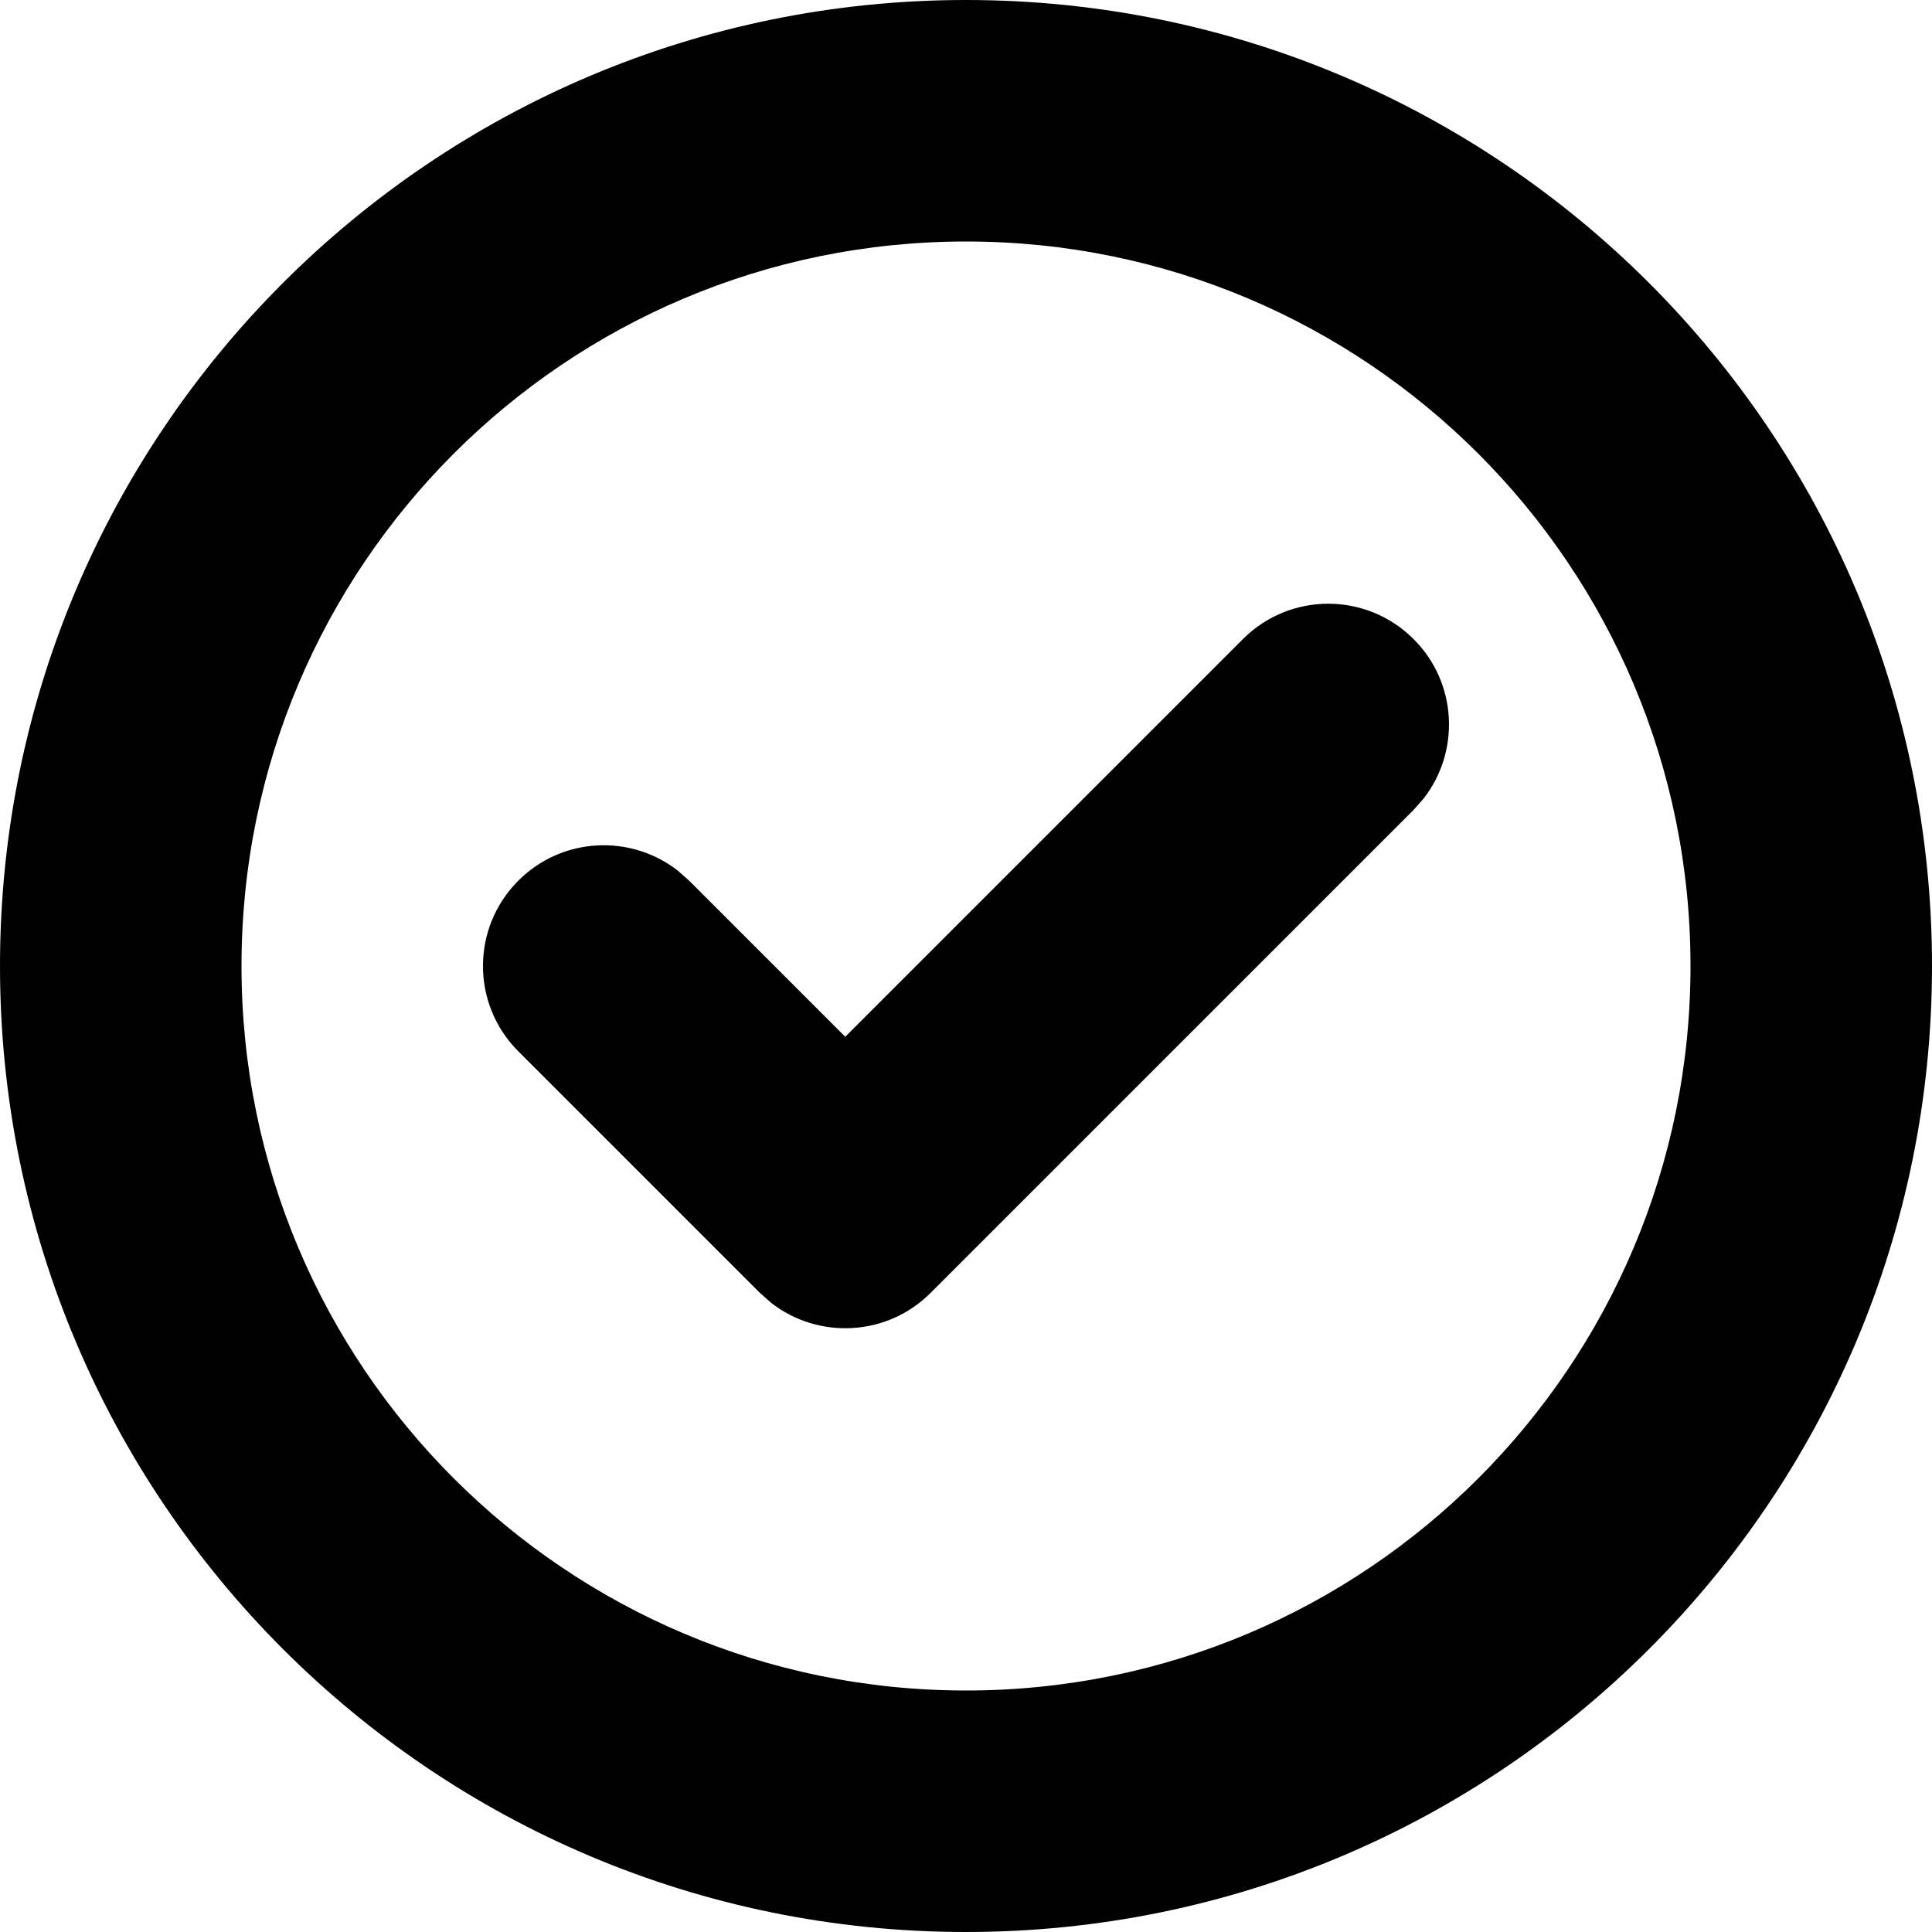
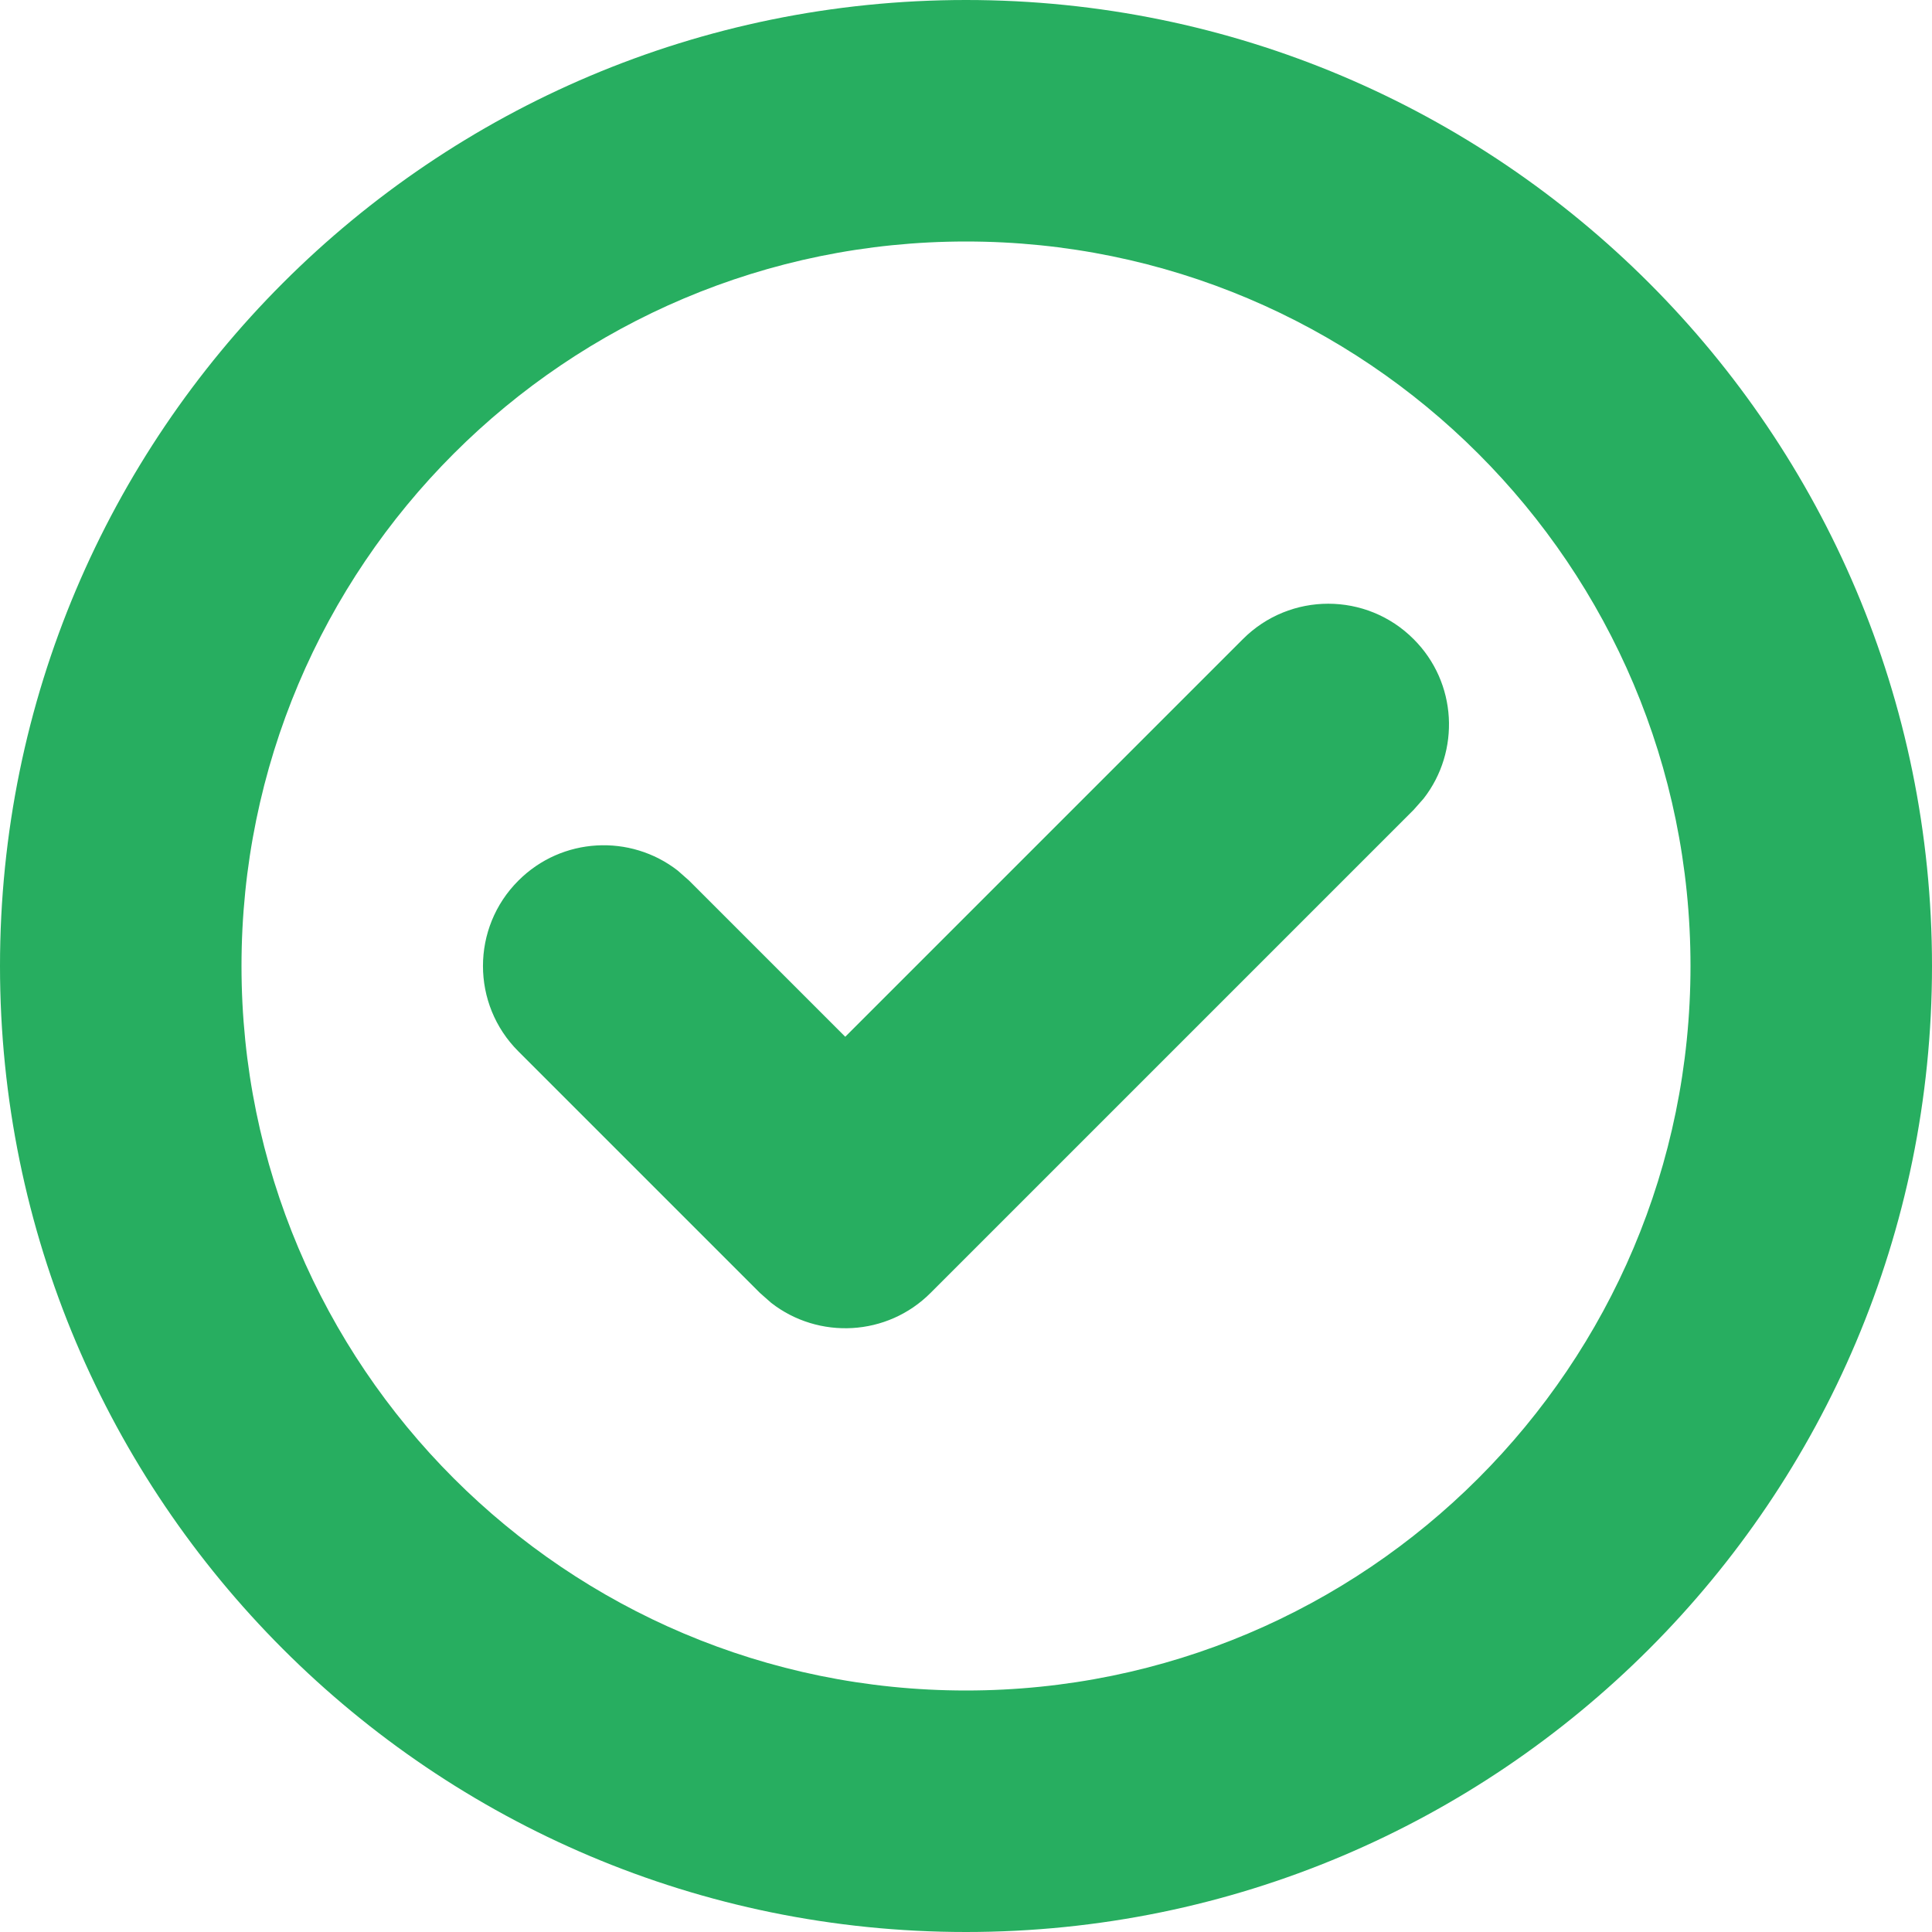
<svg xmlns="http://www.w3.org/2000/svg" width="16" height="16" viewBox="0 0 16 16">
-   <path fill="#000000" fill-rule="evenodd" d="M8,0 C12.418,0 16,3.582 16,8 C16,12.418 12.418,16 8,16 C3.582,16 0,12.418 0,8 C0,3.582 3.582,0 8,0 Z M8,2 C4.686,2 2,4.686 2,8 C2,11.314 4.686,14 8,14 C11.314,14 14,11.314 14,8 C14,4.686 11.314,2 8,2 Z M7,8.586 L10.293,5.293 C10.683,4.902 11.317,4.902 11.707,5.293 C12.068,5.653 12.095,6.221 11.79,6.613 L11.707,6.707 L7.707,10.707 C7.347,11.068 6.779,11.095 6.387,10.79 L6.293,10.707 L4.293,8.707 C3.902,8.317 3.902,7.683 4.293,7.293 C4.653,6.932 5.221,6.905 5.613,7.21 L5.707,7.293 L7,8.586 L10.293,5.293 L7,8.586 Z" />
+   <path style="fill:#27AE60;" fill="#000000" fill-rule="evenodd" d="M8,0 C12.418,0 16,3.582 16,8 C16,12.418 12.418,16 8,16 C3.582,16 0,12.418 0,8 C0,3.582 3.582,0 8,0 Z M8,2 C4.686,2 2,4.686 2,8 C2,11.314 4.686,14 8,14 C11.314,14 14,11.314 14,8 C14,4.686 11.314,2 8,2 Z M7,8.586 L10.293,5.293 C10.683,4.902 11.317,4.902 11.707,5.293 C12.068,5.653 12.095,6.221 11.79,6.613 L11.707,6.707 L7.707,10.707 C7.347,11.068 6.779,11.095 6.387,10.79 L6.293,10.707 L4.293,8.707 C3.902,8.317 3.902,7.683 4.293,7.293 C4.653,6.932 5.221,6.905 5.613,7.21 L5.707,7.293 L7,8.586 L10.293,5.293 L7,8.586 Z" />
</svg>
